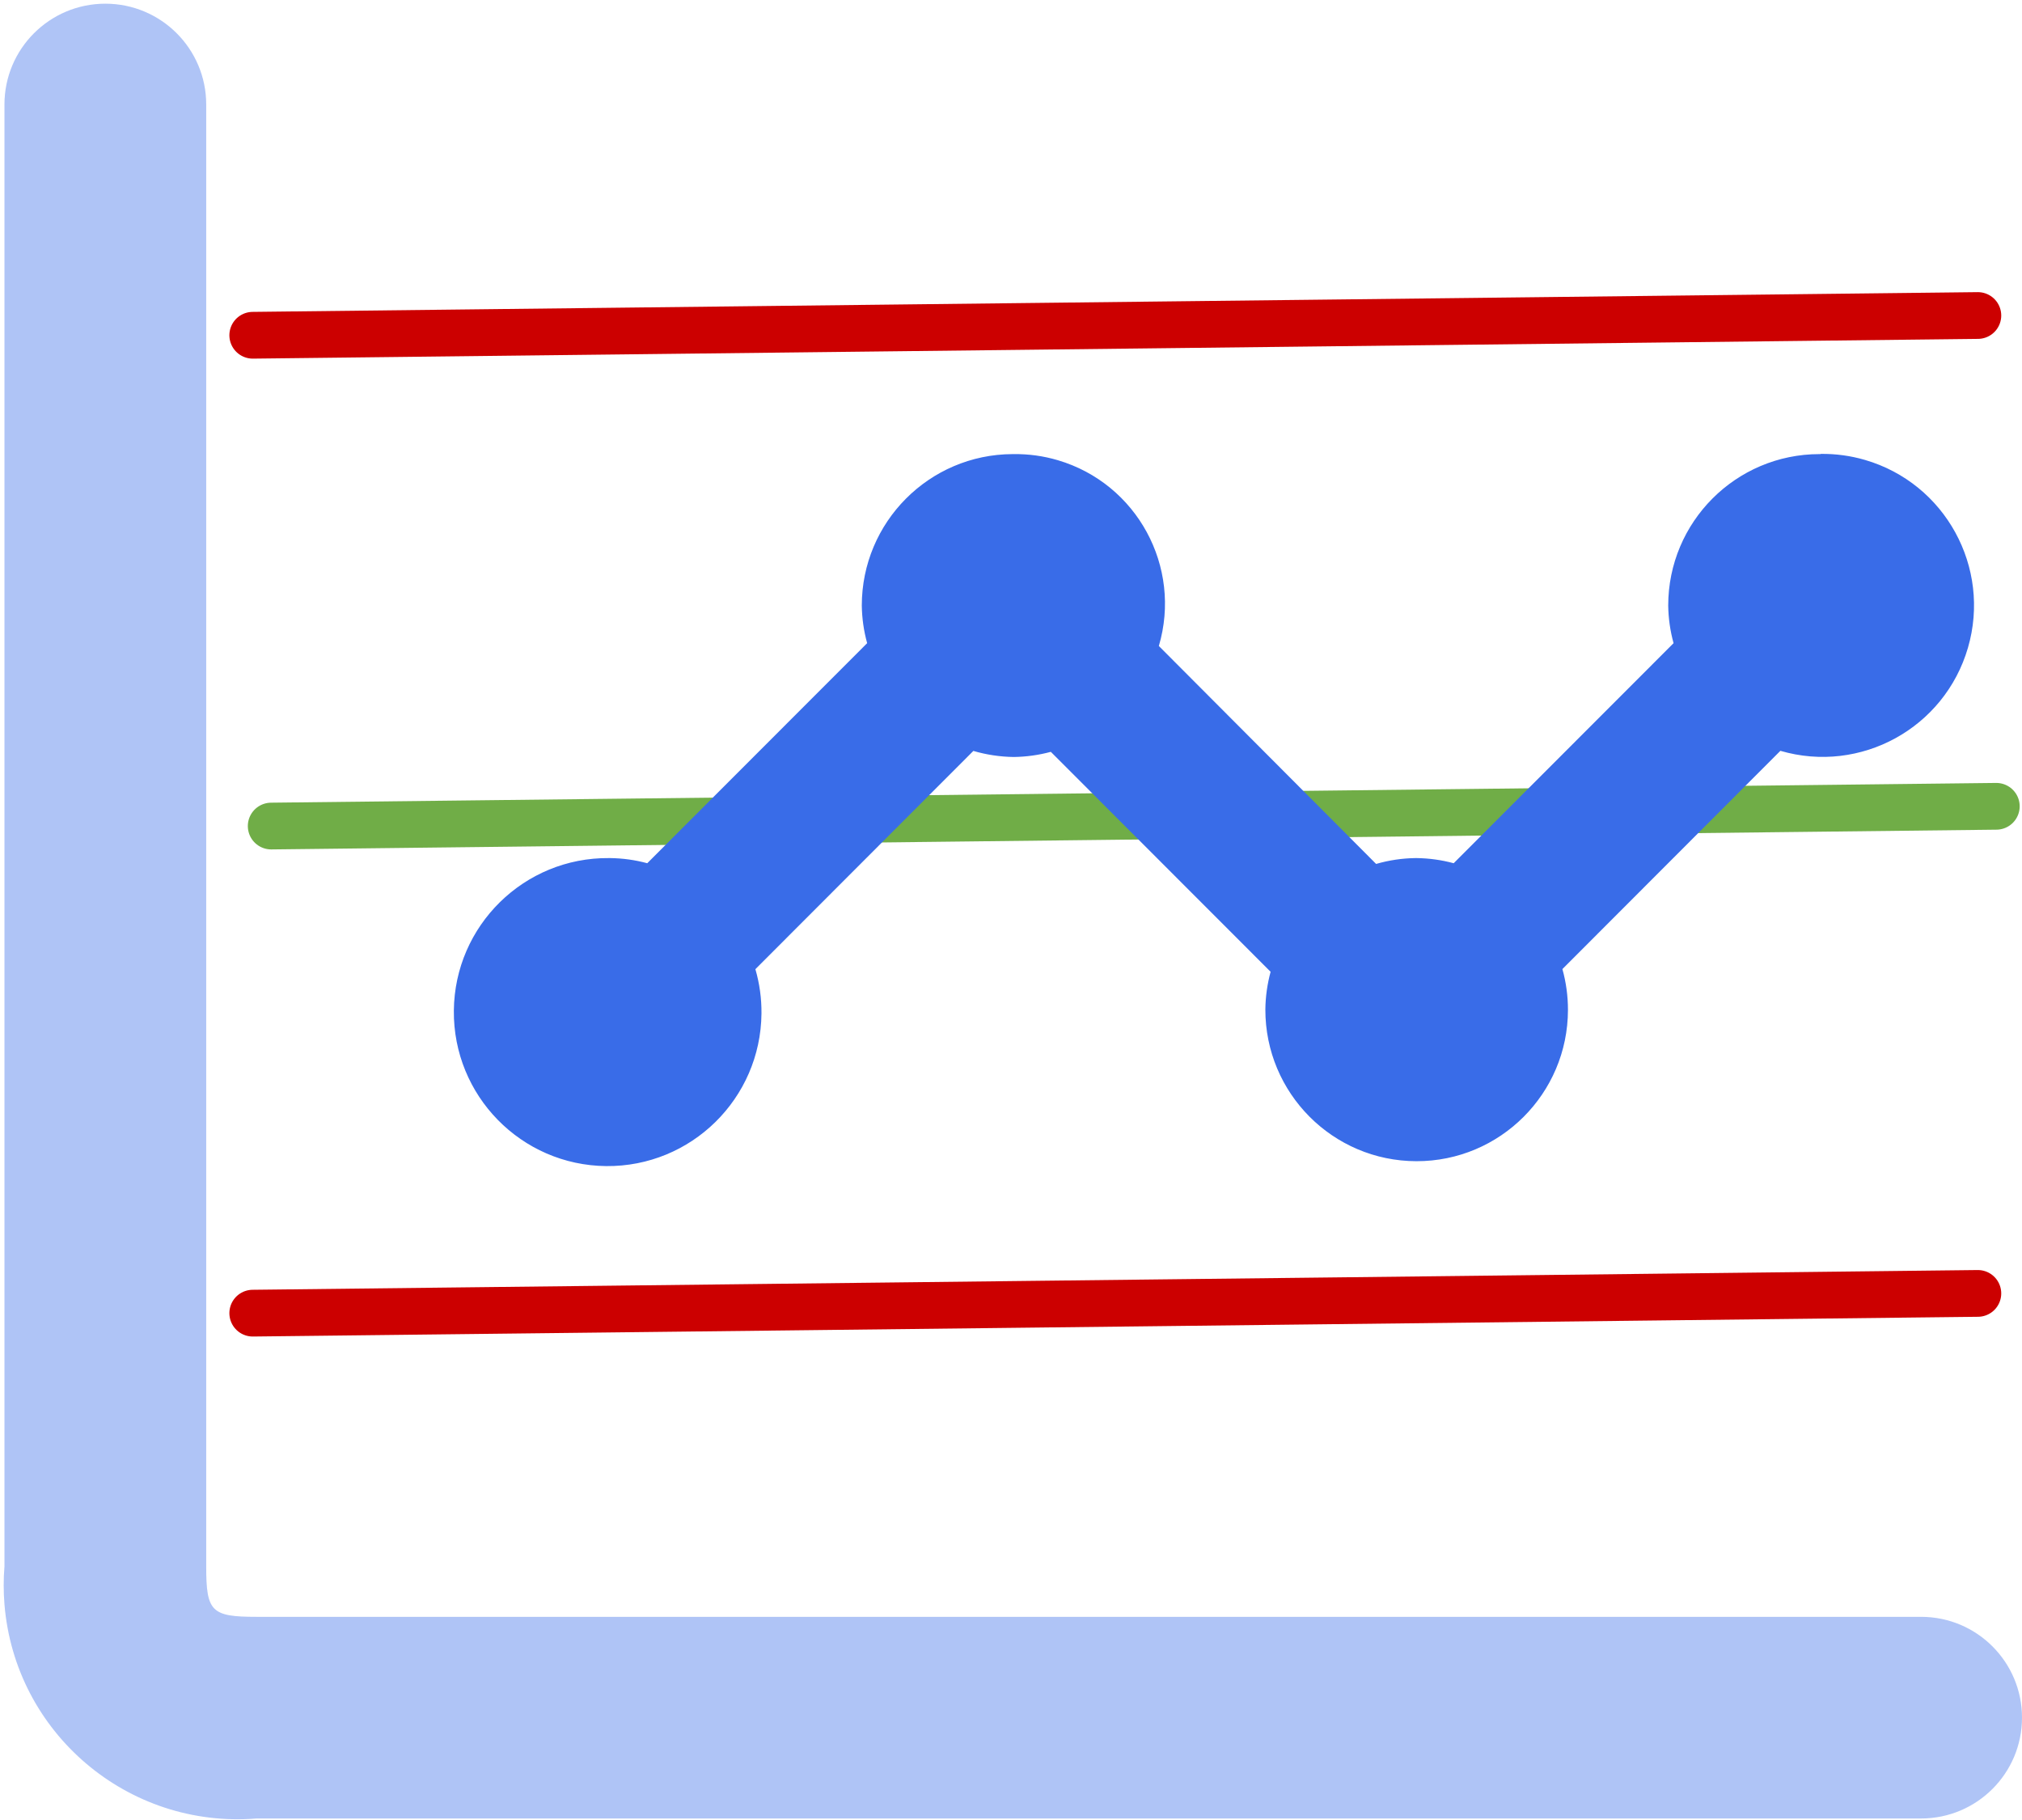
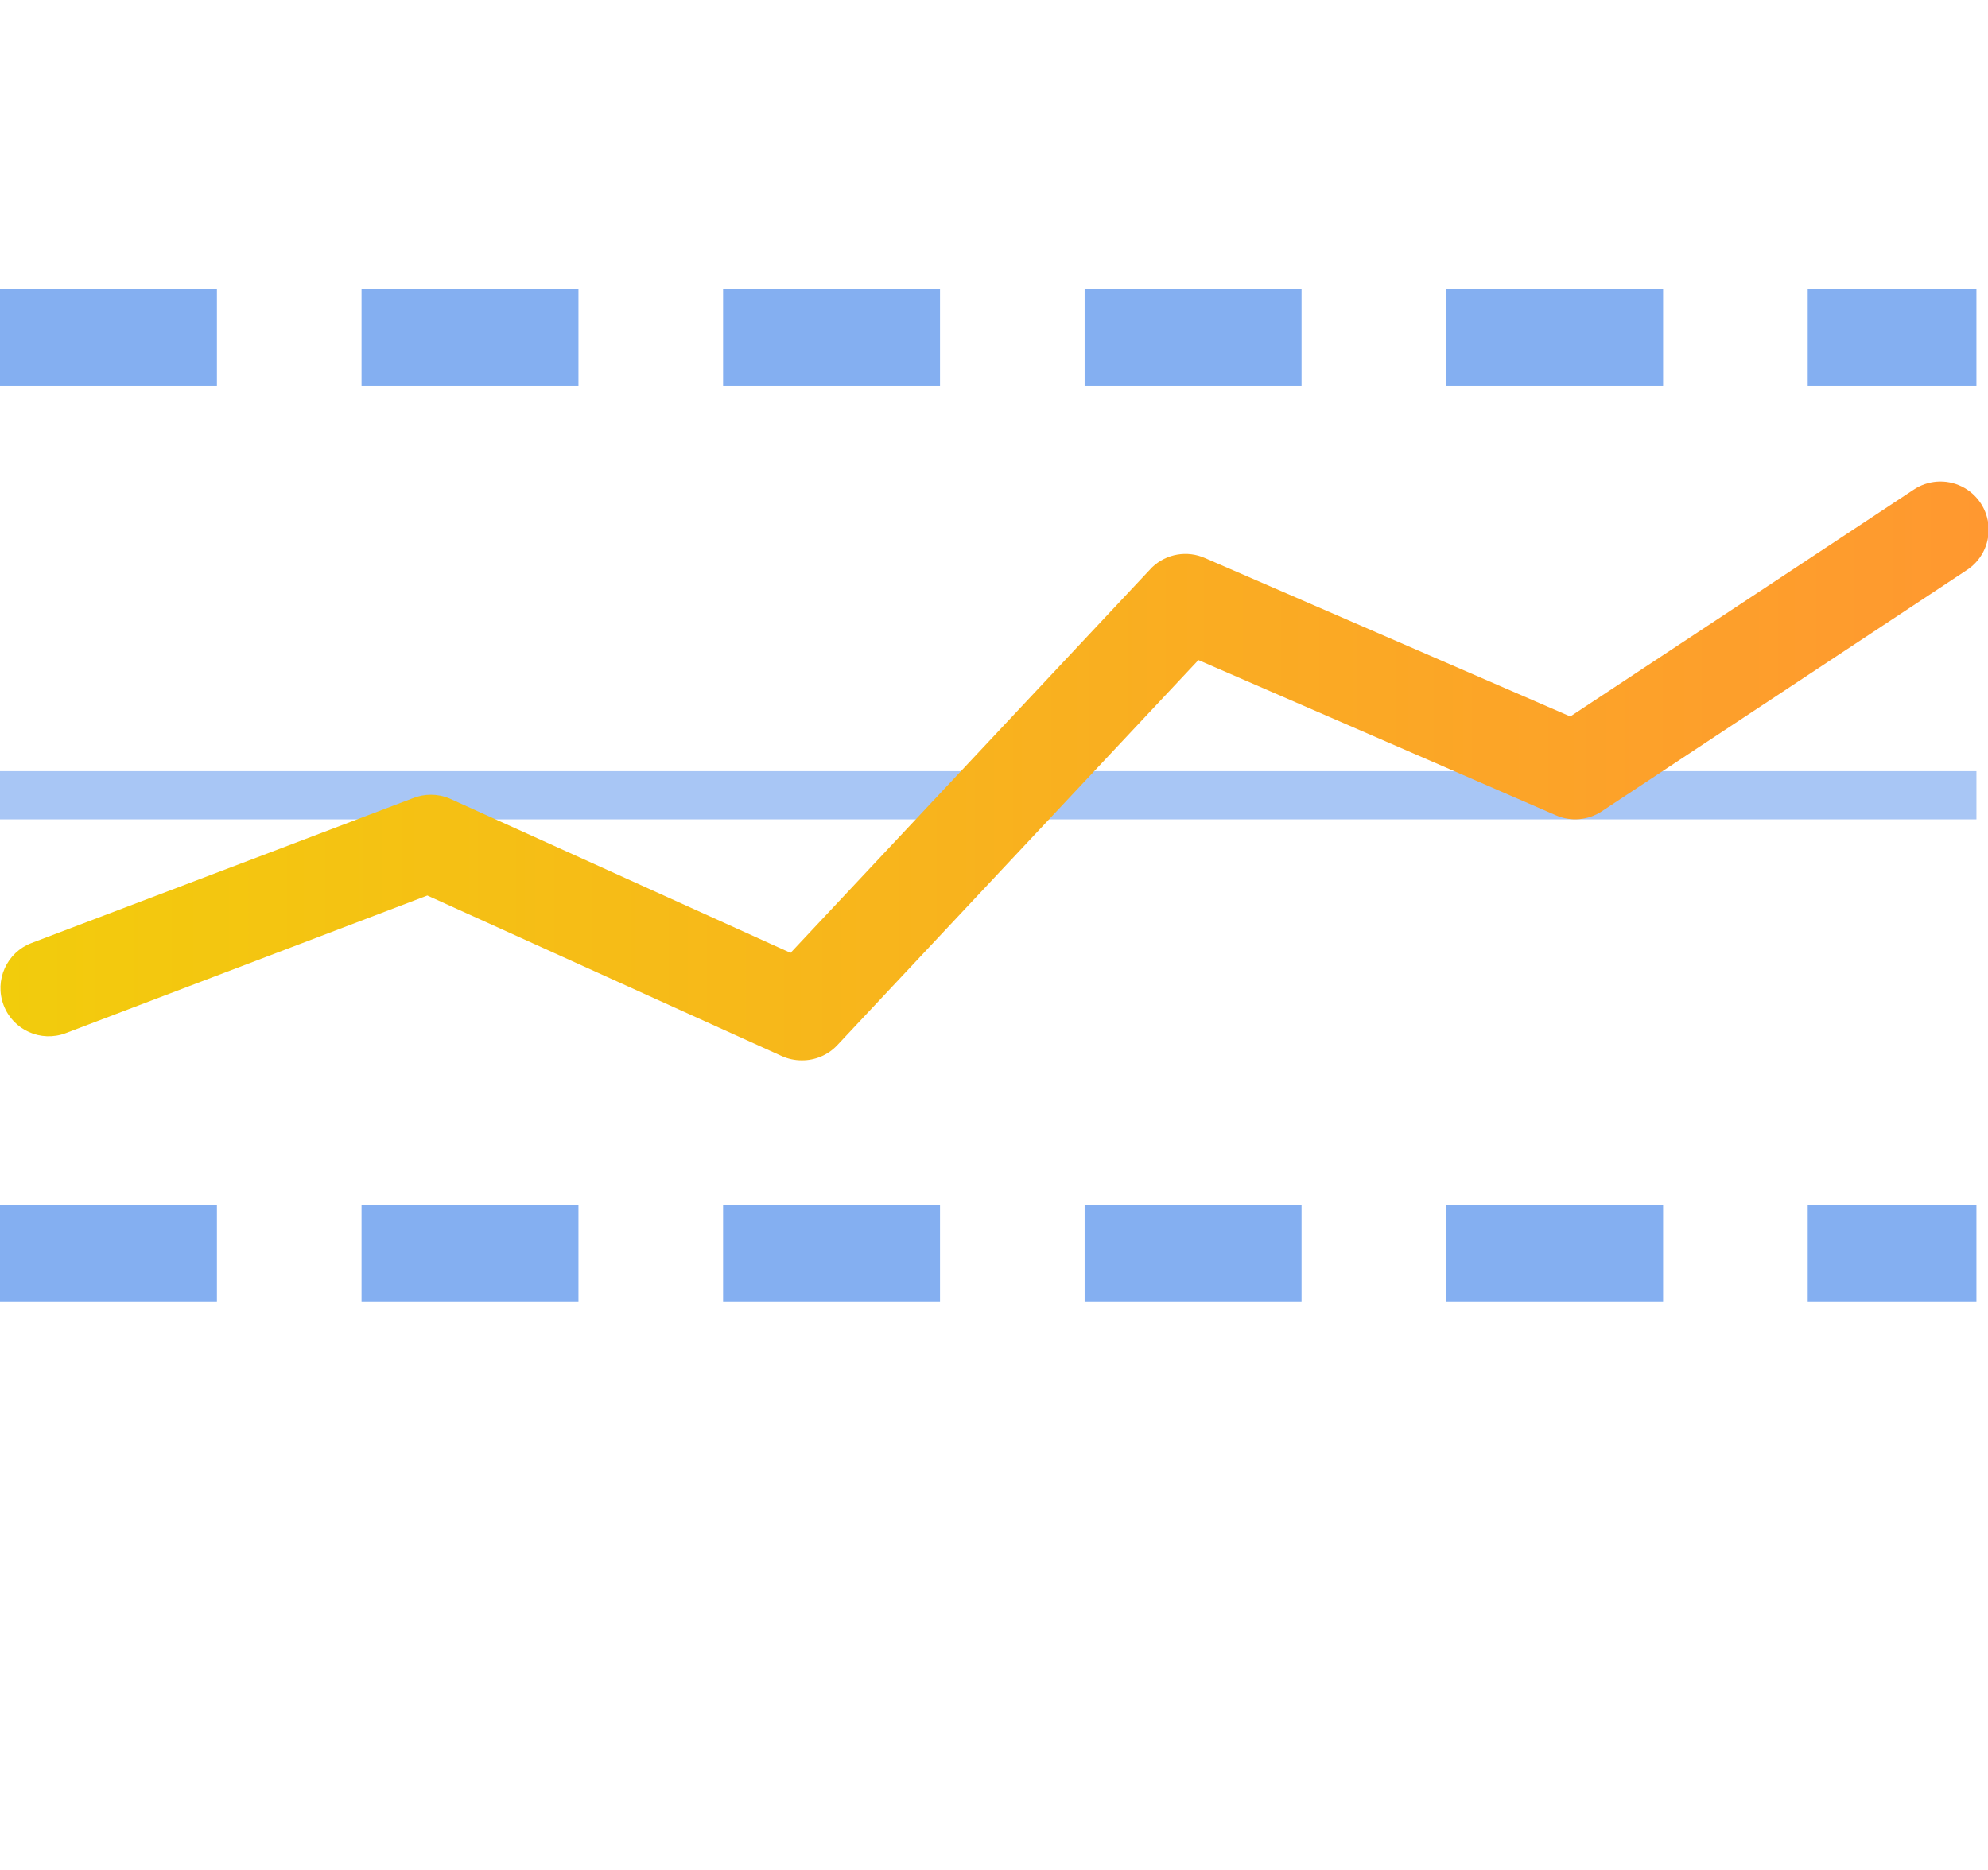
- <svg xmlns="http://www.w3.org/2000/svg" width="548" height="493" overflow="hidden">
+ <svg xmlns="http://www.w3.org/2000/svg" viewBox="0 0 82.48 77.59">
  <defs>
-     <clipPath id="clip0">
-       <rect x="333" y="81" width="548" height="493" />
-     </clipPath>
+     <linearGradient id="lg" y1="12" x2="82.48" y2="12" gradientUnits="userSpaceOnUse">
+       <stop offset="0" stop-color="#f2cc0c" />
+       <stop offset="1" stop-color="#ff9830" />
+     </linearGradient>
  </defs>
-   <g clip-path="url(#clip0)" transform="translate(-333 -81)">
-     <path d="M0 0 467.538 5.351" stroke="#70AD47" stroke-width="12.667" stroke-linecap="round" stroke-miterlimit="8" fill="none" fill-rule="evenodd" transform="matrix(1 0 0 -1 406.5 304.851)" />
-     <path d="M853.66 573.789 402.557 573.789C367.641 576.62 337.04 550.629 334.208 515.736 333.931 512.325 333.931 508.896 334.208 505.485L334.208 109.322C334.208 94.232 346.448 82 361.547 82 376.647 82 388.887 94.232 388.887 109.322L388.887 505.485C388.887 517.752 390.281 519.146 402.557 519.146L853.66 519.146C868.76 519.146 881 531.378 881 546.468 881 561.557 868.76 573.789 853.66 573.789Z" fill="#396CE8" fill-rule="evenodd" fill-opacity="0.4" />
-     <path d="M826.396 204.058 826.122 204.058C803.476 204.058 785.118 222.438 785.118 245.11 785.166 248.552 785.653 251.973 786.567 255.291L726.974 314.926C723.692 314.041 720.312 313.572 716.914 313.53L716.64 313.53C713.023 313.577 709.428 314.111 705.952 315.117L647.07 256.057C653.397 234.587 641.142 212.047 619.697 205.712 615.805 204.562 611.763 204.005 607.705 204.058L607.432 204.058C584.839 204.134 566.564 222.491 566.564 245.11 566.613 248.552 567.1 251.973 568.013 255.291L508.42 314.926C505.138 314.041 501.759 313.572 498.36 313.53L498.087 313.53C475.064 313.309 456.222 331.815 456.002 354.864 455.782 377.913 474.266 396.777 497.289 396.998 520.311 397.219 539.153 378.713 539.374 355.664 539.413 351.595 538.857 347.542 537.725 343.634L596.798 284.492C600.352 285.532 604.031 286.084 607.733 286.135 611.131 286.092 614.511 285.624 617.793 284.739L677.358 344.346C676.454 347.675 675.976 351.105 675.937 354.554 675.9 377.227 694.228 395.636 716.874 395.673 739.52 395.71 757.908 377.361 757.946 354.689 757.952 350.943 757.446 347.215 756.442 343.607L815.516 284.465C837.258 290.807 860.018 278.302 866.353 256.534 872.687 234.767 860.196 211.98 838.454 205.639 834.556 204.501 830.51 203.95 826.45 204.003Z" fill="#396CE8" fill-rule="evenodd" />
-     <path d="M0 0 467.538 5.351" stroke="#CC0000" stroke-width="12.667" stroke-linecap="round" stroke-miterlimit="8" fill="none" fill-rule="evenodd" transform="matrix(1 0 0 -1 401.5 171.851)" />
-     <path d="M0 0 467.538 5.351" stroke="#CC0000" stroke-width="12.667" stroke-linecap="round" stroke-miterlimit="8" fill="none" fill-rule="evenodd" transform="matrix(1 0 0 -1 401.5 436.851)" />
+   <line x1="0" y1="14" x2="82" y2="14" stroke="#84aff1" stroke-width="4" stroke-dasharray="9 6" />
+   <line x1="0" y1="52" x2="82" y2="52" stroke="#84aff1" stroke-width="4" stroke-dasharray="9 6" />
+   <line x1="0" y1="33" x2="82" y2="33" stroke="#84aff1" stroke-width="2" stroke-opacity="0.7" />
+   <g transform="translate(0, 20)">
+     <path fill="url(#lg)" d="M33.26,24a2,2,0,0,1-.83-.18l-14.7-6.66-15,5.71a2,2,0,1,1-1.42-3.74l15.8-6a2,2,0,0,1,1.53,0l14.16,6.41,15-16A2,2,0,0,1,50,3.16L65.15,9.73,79.38.33a2,2,0,1,1,2.2,3.34l-15.13,10a2,2,0,0,1-1.9.16L49.72,7.39l-15,16A2,2,0,0,1,33.26,24Z" />
  </g>
</svg>
